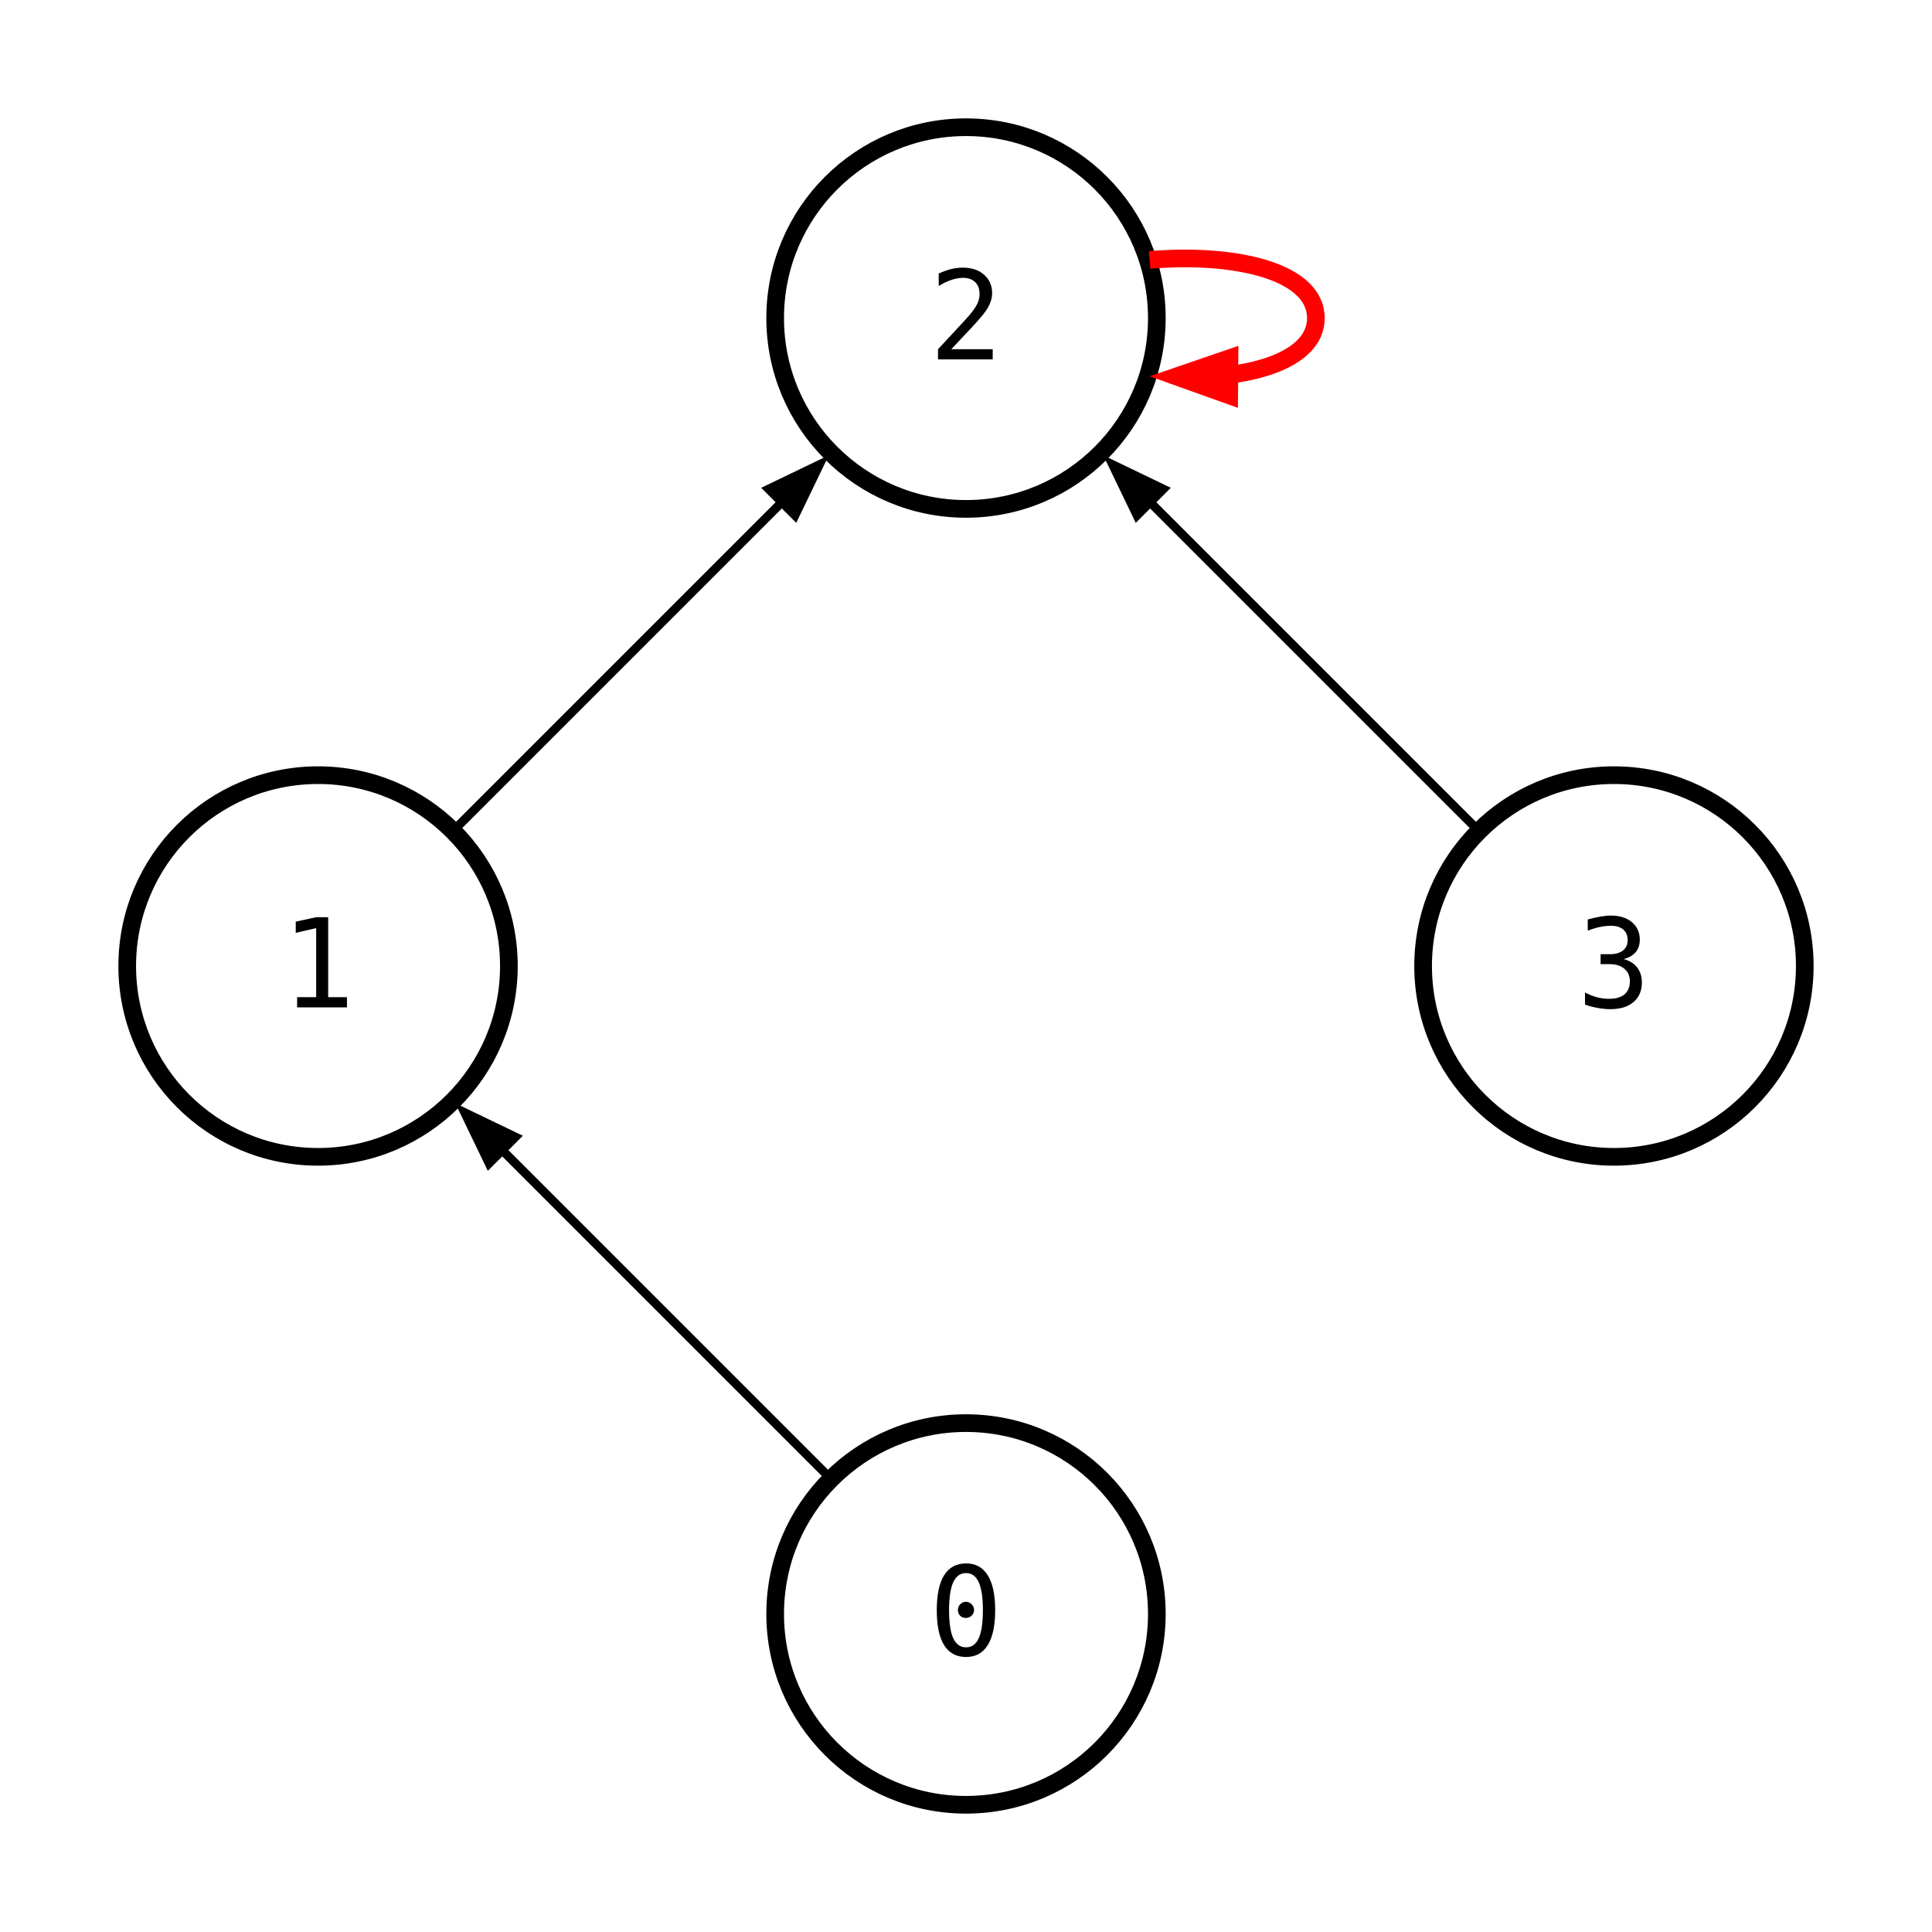
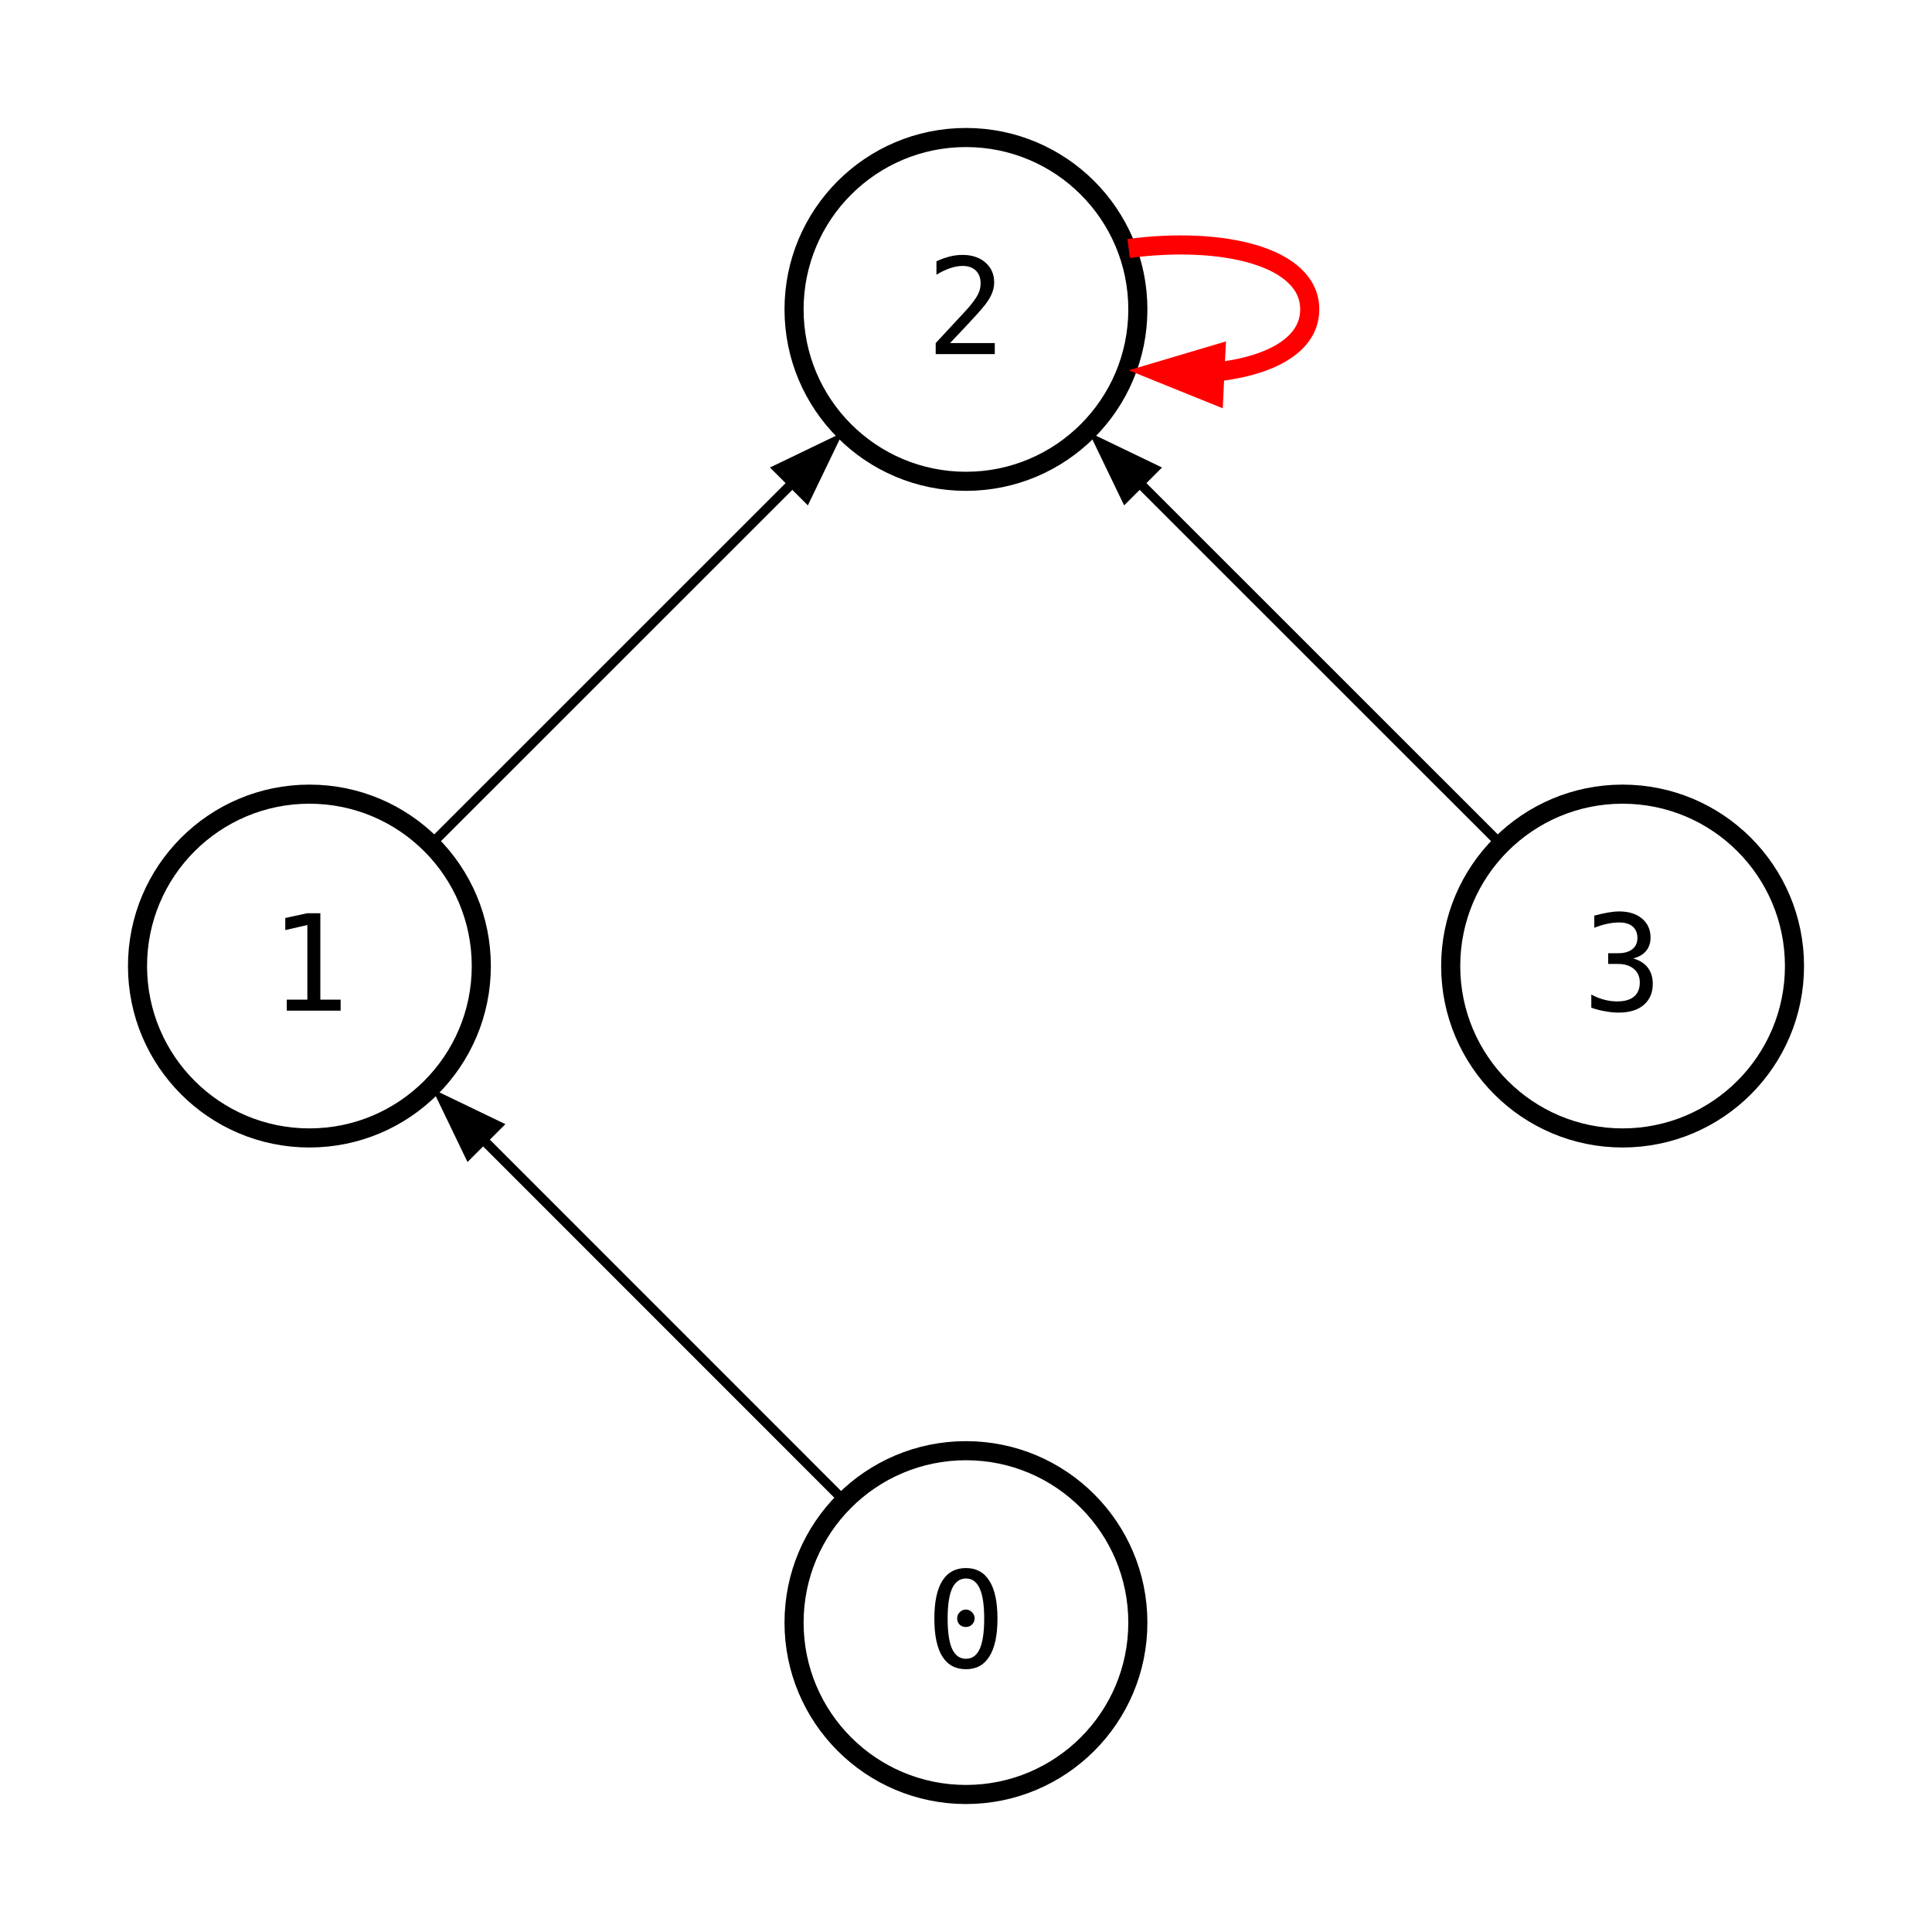
- <svg xmlns="http://www.w3.org/2000/svg" width="219pt" height="219pt" viewBox="0.00 0.00 218.68 218.68">
-   <g id="graph0" class="graph" transform="scale(1 1) rotate(0) translate(14.4 204.28)">
-     <polygon fill="white" stroke="none" points="-14.4,14.4 -14.4,-204.28 204.28,-204.28 204.28,14.4 -14.4,14.4" />
+ <svg xmlns="http://www.w3.org/2000/svg" width="202pt" height="202pt" viewBox="0.00 0.00 202.31 202.31">
+   <g id="graph0" class="graph" transform="scale(1 1) rotate(0) translate(14.4 187.91)">
+     <polygon fill="white" stroke="none" points="-14.4,14.4 -14.4,-187.91 187.91,-187.91 187.91,14.4 -14.4,14.4" />
    <g id="node1" class="node">
-       <ellipse fill="none" stroke="black" stroke-width="2" cx="94.94" cy="-21.6" rx="21.6" ry="21.6" />
-       <text text-anchor="middle" x="94.94" y="-16.93" font-family="monospace" font-size="14.00">0</text>
+       <ellipse fill="none" stroke="black" stroke-width="2" cx="86.75" cy="-18" rx="18" ry="18" />
+       <text text-anchor="middle" x="86.75" y="-13.32" font-family="monospace" font-size="14.00">0</text>
    </g>
    <g id="node2" class="node">
-       <ellipse fill="none" stroke="black" stroke-width="2" cx="21.6" cy="-94.94" rx="21.6" ry="21.6" />
-       <text text-anchor="middle" x="21.6" y="-90.26" font-family="monospace" font-size="14.00">1</text>
+       <ellipse fill="none" stroke="black" stroke-width="2" cx="18" cy="-86.75" rx="18" ry="18" />
+       <text text-anchor="middle" x="18" y="-82.08" font-family="monospace" font-size="14.00">1</text>
    </g>
    <g id="edge1" class="edge">
-       <path fill="none" stroke="black" d="M79.39,-37.15C68.59,-47.95 54.1,-62.44 42.33,-74.21" />
-       <polygon fill="black" stroke="black" points="40.96,-72.61 38.2,-78.34 43.93,-75.58 40.96,-72.61" />
+       <path fill="none" stroke="black" d="M73.82,-30.93C63.16,-41.59 47.92,-56.83 36.06,-68.7" />
+       <polygon fill="black" stroke="black" points="34.7,-67.08 31.94,-72.81 37.67,-70.05 34.7,-67.08" />
    </g>
    <g id="node3" class="node">
-       <ellipse fill="none" stroke="black" stroke-width="2" cx="94.94" cy="-168.28" rx="21.6" ry="21.6" />
-       <text text-anchor="middle" x="94.94" y="-163.6" font-family="monospace" font-size="14.00">2</text>
+       <ellipse fill="none" stroke="black" stroke-width="2" cx="86.75" cy="-155.51" rx="18" ry="18" />
+       <text text-anchor="middle" x="86.75" y="-150.83" font-family="monospace" font-size="14.00">2</text>
    </g>
    <g id="edge2" class="edge">
-       <path fill="none" stroke="black" d="M37.15,-110.49C47.95,-121.28 62.44,-135.78 74.21,-147.55" />
-       <polygon fill="black" stroke="black" points="72.61,-148.92 78.34,-151.68 75.58,-145.95 72.61,-148.92" />
+       <path fill="none" stroke="black" d="M30.93,-99.69C41.59,-110.35 56.83,-125.59 68.7,-137.45" />
+       <polygon fill="black" stroke="black" points="67.08,-138.81 72.81,-141.57 70.05,-135.84 67.08,-138.81" />
    </g>
    <g id="edge5" class="edge">
-       <path fill="none" stroke="red" stroke-width="2" d="M115.72,-174.86C125.71,-175.68 134.54,-173.48 134.54,-168.28 134.54,-164.37 129.58,-162.16 122.88,-161.65" />
-       <polygon fill="red" stroke="red" stroke-width="2" points="124.73,-159.53 118.75,-161.67 124.76,-163.73 124.73,-159.53" />
+       <path fill="none" stroke="red" stroke-width="2" d="M103.79,-161.89C113.61,-163.19 122.75,-161.06 122.75,-155.51 122.75,-151.34 117.61,-149.11 110.9,-148.8" />
+       <polygon fill="red" stroke="red" stroke-width="2" points="112.71,-146.61 106.82,-148.99 112.91,-150.8 112.71,-146.61" />
    </g>
    <g id="node4" class="node">
-       <ellipse fill="none" stroke="black" stroke-width="2" cx="168.28" cy="-94.94" rx="21.6" ry="21.6" />
-       <text text-anchor="middle" x="168.28" y="-90.26" font-family="monospace" font-size="14.00">3</text>
+       <ellipse fill="none" stroke="black" stroke-width="2" cx="155.51" cy="-86.75" rx="18" ry="18" />
+       <text text-anchor="middle" x="155.51" y="-82.08" font-family="monospace" font-size="14.00">3</text>
    </g>
    <g id="edge3" class="edge">
-       <path fill="none" stroke="black" d="M152.72,-110.49C141.93,-121.28 127.44,-135.78 115.66,-147.55" />
-       <polygon fill="black" stroke="black" points="114.3,-145.95 111.54,-151.68 117.27,-148.92 114.3,-145.95" />
+       <path fill="none" stroke="black" d="M142.58,-99.69C131.92,-110.35 116.68,-125.59 104.81,-137.45" />
+       <polygon fill="black" stroke="black" points="103.46,-135.84 100.7,-141.57 106.43,-138.81 103.46,-135.84" />
    </g>
  </g>
</svg>
